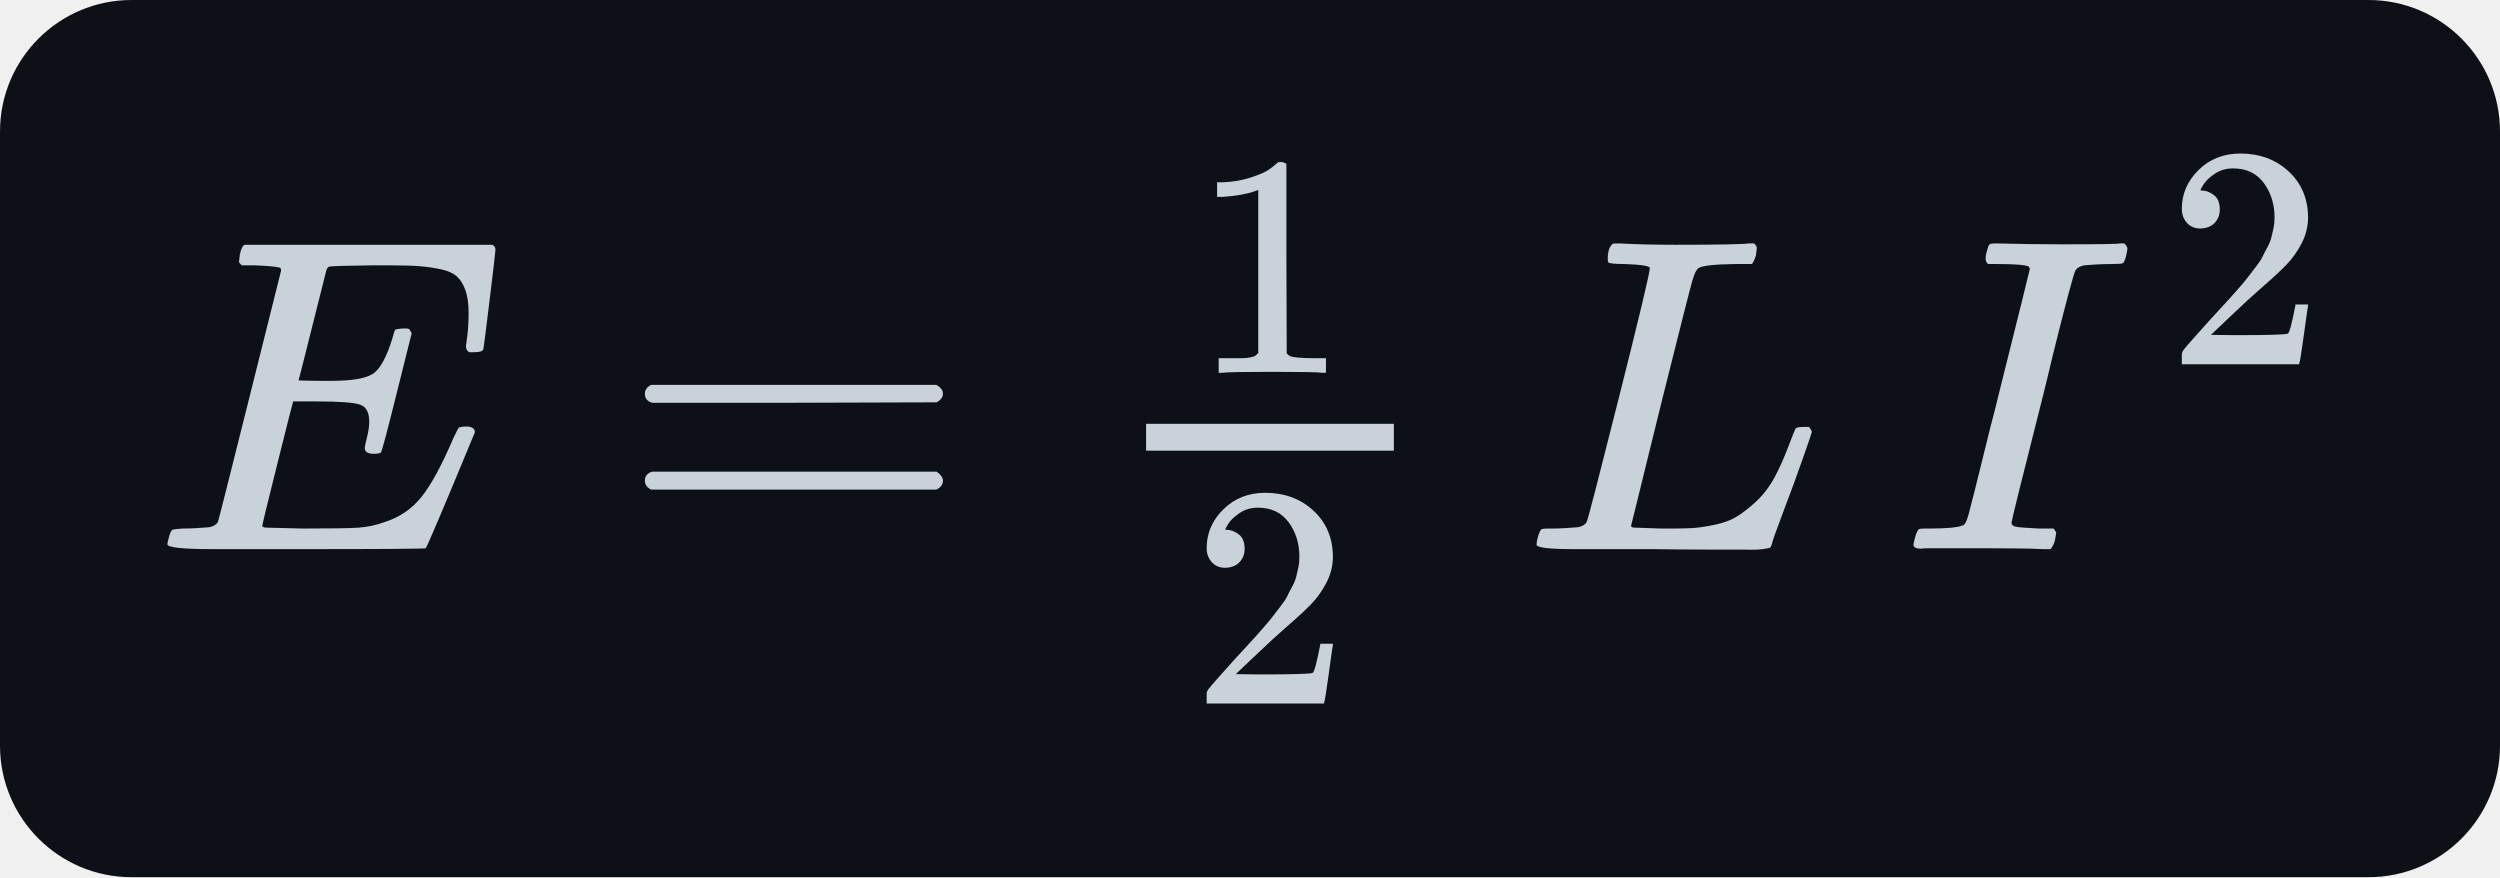
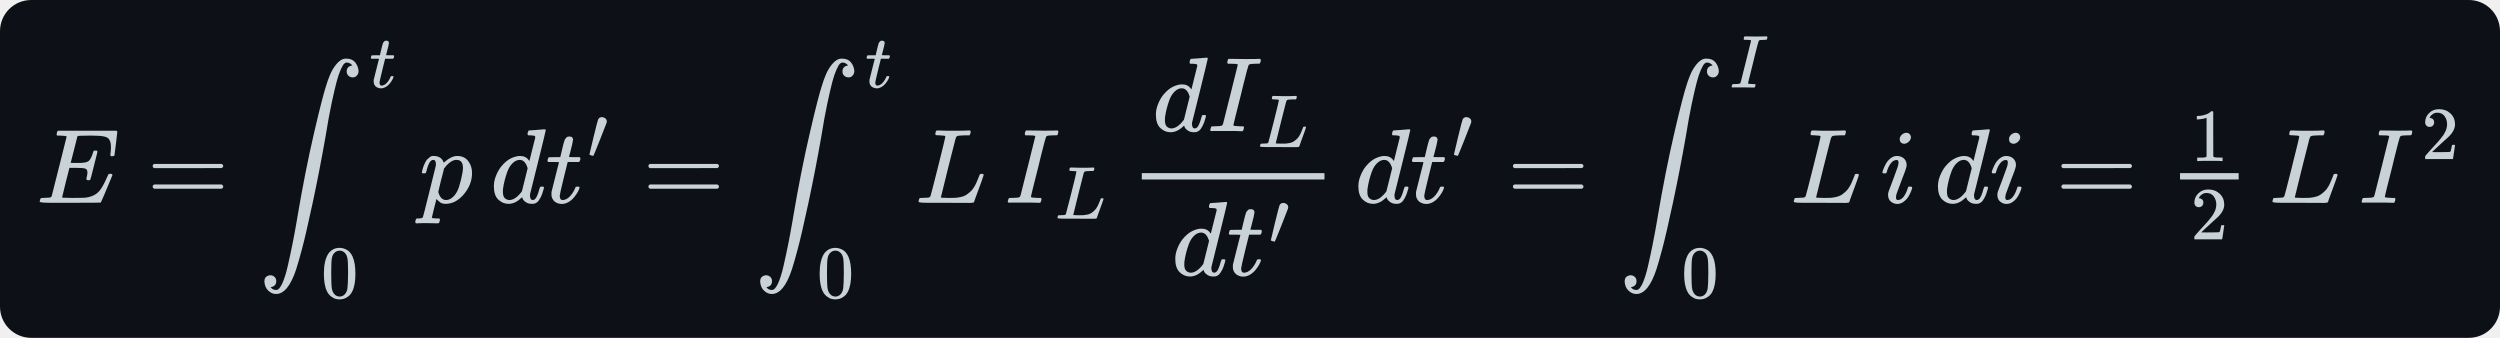
- <svg xmlns="http://www.w3.org/2000/svg" width="114" height="40" viewBox="0 0 114 40" role="img" aria-label="E = 1 over 2 L I^2">
+ <svg xmlns="http://www.w3.org/2000/svg" width="481" height="65" viewBox="0 0 481 65" role="img" aria-label="E = integral_0^t p dt' = integral_0^t L I_L dI_L over dt' dt' = integral_0^I L i di = 1 over 2 L I^2">
  <style>
  .m-bg{ fill:#0d1117; }
  .m-fg{ color:#c9d1d9; }
  @media (prefers-color-scheme: light){
    .m-bg{ fill:#ffffff; }
    .m-fg{ color:#1f2328; }
  }
</style>
-   <rect class="m-bg" x="0" y="0" width="114" height="40" rx="6" />
-   <g class="m-fg" fill="currentColor" transform="translate(7 7) scale(0.02041) translate(0 883.9)">
+   <rect class="m-bg" x="0" y="0" width="481" height="65" rx="6" />
+   <g class="m-fg" fill="currentColor" transform="translate(7 7) scale(0.02038) translate(0 1571)">
    <g stroke="currentColor" fill="currentColor" stroke-width="0" transform="scale(1,-1)">
      <g data-mml-node="math">
        <g data-mml-node="mi">
          <path data-c="1D438" d="M492 213Q472 213 472 226Q472 230 477 250T482 285Q482 316 461 323T364 330H312Q311 328 277 192T243 52Q243 48 254 48T334 46Q428 46 458 48T518 61Q567 77 599 117T670 248Q680 270 683 272Q690 274 698 274Q718 274 718 261Q613 7 608 2Q605 0 322 0H133Q31 0 31 11Q31 13 34 25Q38 41 42 43T65 46Q92 46 125 49Q139 52 144 61Q146 66 215 342T285 622Q285 629 281 629Q273 632 228 634H197Q191 640 191 642T193 659Q197 676 203 680H757Q764 676 764 669Q764 664 751 557T737 447Q735 440 717 440H705Q698 445 698 453L701 476Q704 500 704 528Q704 558 697 578T678 609T643 625T596 632T532 634H485Q397 633 392 631Q388 629 386 622Q385 619 355 499T324 377Q347 376 372 376H398Q464 376 489 391T534 472Q538 488 540 490T557 493Q562 493 565 493T570 492T572 491T574 487T577 483L544 351Q511 218 508 216Q505 213 492 213Z" />
        </g>
        <g data-mml-node="mo" transform="translate(1041.8,0)">
          <path data-c="3D" d="M56 347Q56 360 70 367H707Q722 359 722 347Q722 336 708 328L390 327H72Q56 332 56 347ZM56 153Q56 168 72 173H708Q722 163 722 153Q722 140 707 133H70Q56 140 56 153Z" />
        </g>
-         <g data-mml-node="mstyle" transform="translate(2097.6,0)">
+         <g data-mml-node="msubsup" transform="translate(2097.6,0)">
+           <g data-mml-node="mo" transform="translate(0 1)">
+             <path data-c="222B" d="M114 -798Q132 -824 165 -824H167Q195 -824 223 -764T275 -600T320 -391T362 -164Q365 -143 367 -133Q439 292 523 655T645 1127Q651 1145 655 1157T672 1201T699 1257T733 1306T777 1346T828 1360Q884 1360 912 1325T944 1245Q944 1220 932 1205T909 1186T887 1183Q866 1183 849 1198T832 1239Q832 1287 885 1296L882 1300Q879 1303 874 1307T866 1313Q851 1323 833 1323Q819 1323 807 1311T775 1255T736 1139T689 936T633 628Q574 293 510 -5T410 -437T355 -629Q278 -862 165 -862Q125 -862 92 -831T55 -746Q55 -711 74 -698T112 -685Q133 -685 150 -700T167 -741Q167 -789 114 -798Z" />
+           </g>
+           <g data-mml-node="TeXAtom" transform="translate(1046.4,1088.1) scale(0.707)" data-mjx-texclass="ORD">
+             <g data-mml-node="mi">
+               <path data-c="1D461" d="M26 385Q19 392 19 395Q19 399 22 411T27 425Q29 430 36 430T87 431H140L159 511Q162 522 166 540T173 566T179 586T187 603T197 615T211 624T229 626Q247 625 254 615T261 596Q261 589 252 549T232 470L222 433Q222 431 272 431H323Q330 424 330 420Q330 398 317 385H210L174 240Q135 80 135 68Q135 26 162 26Q197 26 230 60T283 144Q285 150 288 151T303 153H307Q322 153 322 145Q322 142 319 133Q314 117 301 95T267 48T216 6T155 -11Q125 -11 98 4T59 56Q57 64 57 83V101L92 241Q127 382 128 383Q128 385 77 385H26Z" />
+             </g>
+           </g>
+           <g data-mml-node="mn" transform="translate(589,-896.4) scale(0.707)">
+             <path data-c="30" d="M96 585Q152 666 249 666Q297 666 345 640T423 548Q460 465 460 320Q460 165 417 83Q397 41 362 16T301 -15T250 -22Q224 -22 198 -16T137 16T82 83Q39 165 39 320Q39 494 96 585ZM321 597Q291 629 250 629Q208 629 178 597Q153 571 145 525T137 333Q137 175 145 125T181 46Q209 16 250 16Q290 16 318 46Q347 76 354 130T362 333Q362 478 354 524T321 597Z" />
+           </g>
+         </g>
+         <g data-mml-node="mi" transform="translate(3615.9,0)">
+           <path data-c="1D45D" d="M23 287Q24 290 25 295T30 317T40 348T55 381T75 411T101 433T134 442Q209 442 230 378L240 387Q302 442 358 442Q423 442 460 395T497 281Q497 173 421 82T249 -10Q227 -10 210 -4Q199 1 187 11T168 28L161 36Q160 35 139 -51T118 -138Q118 -144 126 -145T163 -148H188Q194 -155 194 -157T191 -175Q188 -187 185 -190T172 -194Q170 -194 161 -194T127 -193T65 -192Q-5 -192 -24 -194H-32Q-39 -187 -39 -183Q-37 -156 -26 -148H-6Q28 -147 33 -136Q36 -130 94 103T155 350Q156 355 156 364Q156 405 131 405Q109 405 94 377T71 316T59 280Q57 278 43 278H29Q23 284 23 287ZM178 102Q200 26 252 26Q282 26 310 49T356 107Q374 141 392 215T411 325V331Q411 405 350 405Q339 405 328 402T306 393T286 380T269 365T254 350T243 336T235 326L232 322Q232 321 229 308T218 264T204 212Q178 106 178 102Z" />
+         </g>
+         <g data-mml-node="mstyle" transform="translate(4118.9,0)">
+           <g data-mml-node="mspace" />
+         </g>
+         <g data-mml-node="mi" transform="translate(4285.9,0)">
+           <path data-c="1D451" d="M366 683Q367 683 438 688T511 694Q523 694 523 686Q523 679 450 384T375 83T374 68Q374 26 402 26Q411 27 422 35Q443 55 463 131Q469 151 473 152Q475 153 483 153H487H491Q506 153 506 145Q506 140 503 129Q490 79 473 48T445 8T417 -8Q409 -10 393 -10Q359 -10 336 5T306 36L300 51Q299 52 296 50Q294 48 292 46Q233 -10 172 -10Q117 -10 75 30T33 157Q33 205 53 255T101 341Q148 398 195 420T280 442Q336 442 364 400Q369 394 369 396Q370 400 396 505T424 616Q424 629 417 632T378 637H357Q351 643 351 645T353 664Q358 683 366 683ZM352 326Q329 405 277 405Q242 405 210 374T160 293Q131 214 119 129Q119 126 119 118T118 106Q118 61 136 44T179 26Q233 26 290 98L298 109L352 326Z" />
+         </g>
+         <g data-mml-node="msup" transform="translate(4805.9,0)">
+           <g data-mml-node="mi">
+             <path data-c="1D461" d="M26 385Q19 392 19 395Q19 399 22 411T27 425Q29 430 36 430T87 431H140L159 511Q162 522 166 540T173 566T179 586T187 603T197 615T211 624T229 626Q247 625 254 615T261 596Q261 589 252 549T232 470L222 433Q222 431 272 431H323Q330 424 330 420Q330 398 317 385H210L174 240Q135 80 135 68Q135 26 162 26Q197 26 230 60T283 144Q285 150 288 151T303 153H307Q322 153 322 145Q322 142 319 133Q314 117 301 95T267 48T216 6T155 -11Q125 -11 98 4T59 56Q57 64 57 83V101L92 241Q127 382 128 383Q128 385 77 385H26Z" />
+           </g>
+           <g data-mml-node="mo" transform="translate(394,413) scale(0.707)">
+             <path data-c="2032" d="M79 43Q73 43 52 49T30 61Q30 68 85 293T146 528Q161 560 198 560Q218 560 240 545T262 501Q262 496 260 486Q259 479 173 263T84 45T79 43Z" />
+           </g>
+         </g>
+         <g data-mml-node="mo" transform="translate(5722.1,0)">
+           <path data-c="3D" d="M56 347Q56 360 70 367H707Q722 359 722 347Q722 336 708 328L390 327H72Q56 332 56 347ZM56 153Q56 168 72 173H708Q722 163 722 153Q722 140 707 133H70Q56 140 56 153Z" />
+         </g>
+         <g data-mml-node="msubsup" transform="translate(6777.9,0)">
+           <g data-mml-node="mo" transform="translate(0 1)">
+             <path data-c="222B" d="M114 -798Q132 -824 165 -824H167Q195 -824 223 -764T275 -600T320 -391T362 -164Q365 -143 367 -133Q439 292 523 655T645 1127Q651 1145 655 1157T672 1201T699 1257T733 1306T777 1346T828 1360Q884 1360 912 1325T944 1245Q944 1220 932 1205T909 1186T887 1183Q866 1183 849 1198T832 1239Q832 1287 885 1296L882 1300Q879 1303 874 1307T866 1313Q851 1323 833 1323Q819 1323 807 1311T775 1255T736 1139T689 936T633 628Q574 293 510 -5T410 -437T355 -629Q278 -862 165 -862Q125 -862 92 -831T55 -746Q55 -711 74 -698T112 -685Q133 -685 150 -700T167 -741Q167 -789 114 -798Z" />
+           </g>
+           <g data-mml-node="TeXAtom" transform="translate(1046.4,1088.1) scale(0.707)" data-mjx-texclass="ORD">
+             <g data-mml-node="mi">
+               <path data-c="1D461" d="M26 385Q19 392 19 395Q19 399 22 411T27 425Q29 430 36 430T87 431H140L159 511Q162 522 166 540T173 566T179 586T187 603T197 615T211 624T229 626Q247 625 254 615T261 596Q261 589 252 549T232 470L222 433Q222 431 272 431H323Q330 424 330 420Q330 398 317 385H210L174 240Q135 80 135 68Q135 26 162 26Q197 26 230 60T283 144Q285 150 288 151T303 153H307Q322 153 322 145Q322 142 319 133Q314 117 301 95T267 48T216 6T155 -11Q125 -11 98 4T59 56Q57 64 57 83V101L92 241Q127 382 128 383Q128 385 77 385H26Z" />
+             </g>
+           </g>
+           <g data-mml-node="mn" transform="translate(589,-896.4) scale(0.707)">
+             <path data-c="30" d="M96 585Q152 666 249 666Q297 666 345 640T423 548Q460 465 460 320Q460 165 417 83Q397 41 362 16T301 -15T250 -22Q224 -22 198 -16T137 16T82 83Q39 165 39 320Q39 494 96 585ZM321 597Q291 629 250 629Q208 629 178 597Q153 571 145 525T137 333Q137 175 145 125T181 46Q209 16 250 16Q290 16 318 46Q347 76 354 130T362 333Q362 478 354 524T321 597Z" />
+           </g>
+         </g>
+         <g data-mml-node="mi" transform="translate(8296.2,0)">
+           <path data-c="1D43F" d="M228 637Q194 637 192 641Q191 643 191 649Q191 673 202 682Q204 683 217 683Q271 680 344 680Q485 680 506 683H518Q524 677 524 674T522 656Q517 641 513 637H475Q406 636 394 628Q387 624 380 600T313 336Q297 271 279 198T252 88L243 52Q243 48 252 48T311 46H328Q360 46 379 47T428 54T478 72T522 106T564 161Q580 191 594 228T611 270Q616 273 628 273H641Q647 264 647 262T627 203T583 83T557 9Q555 4 553 3T537 0T494 -1Q483 -1 418 -1T294 0H116Q32 0 32 10Q32 17 34 24Q39 43 44 45Q48 46 59 46H65Q92 46 125 49Q139 52 144 61Q147 65 216 339T285 628Q285 635 228 637Z" />
+         </g>
+         <g data-mml-node="mstyle" transform="translate(8977.2,0)">
+           <g data-mml-node="mspace" />
+         </g>
+         <g data-mml-node="msub" transform="translate(9144.2,0)">
+           <g data-mml-node="mi">
+             <path data-c="1D43C" d="M43 1Q26 1 26 10Q26 12 29 24Q34 43 39 45Q42 46 54 46H60Q120 46 136 53Q137 53 138 54Q143 56 149 77T198 273Q210 318 216 344Q286 624 286 626Q284 630 284 631Q274 637 213 637H193Q184 643 189 662Q193 677 195 680T209 683H213Q285 681 359 681Q481 681 487 683H497Q504 676 504 672T501 655T494 639Q491 637 471 637Q440 637 407 634Q393 631 388 623Q381 609 337 432Q326 385 315 341Q245 65 245 59Q245 52 255 50T307 46H339Q345 38 345 37T342 19Q338 6 332 0H316Q279 2 179 2Q143 2 113 2T65 2T43 1Z" />
+           </g>
+           <g data-mml-node="mi" transform="translate(473,-150) scale(0.707)">
+             <path data-c="1D43F" d="M228 637Q194 637 192 641Q191 643 191 649Q191 673 202 682Q204 683 217 683Q271 680 344 680Q485 680 506 683H518Q524 677 524 674T522 656Q517 641 513 637H475Q406 636 394 628Q387 624 380 600T313 336Q297 271 279 198T252 88L243 52Q243 48 252 48T311 46H328Q360 46 379 47T428 54T478 72T522 106T564 161Q580 191 594 228T611 270Q616 273 628 273H641Q647 264 647 262T627 203T583 83T557 9Q555 4 553 3T537 0T494 -1Q483 -1 418 -1T294 0H116Q32 0 32 10Q32 17 34 24Q39 43 44 45Q48 46 59 46H65Q92 46 125 49Q139 52 144 61Q147 65 216 339T285 628Q285 635 228 637Z" />
+           </g>
+         </g>
+         <g data-mml-node="mstyle" transform="translate(10148.8,0)">
+           <g data-mml-node="mspace" />
+         </g>
+         <g data-mml-node="mfrac" transform="translate(10315.8,0)">
+           <g data-mml-node="mrow" transform="translate(220,676)">
+             <g data-mml-node="mi">
+               <path data-c="1D451" d="M366 683Q367 683 438 688T511 694Q523 694 523 686Q523 679 450 384T375 83T374 68Q374 26 402 26Q411 27 422 35Q443 55 463 131Q469 151 473 152Q475 153 483 153H487H491Q506 153 506 145Q506 140 503 129Q490 79 473 48T445 8T417 -8Q409 -10 393 -10Q359 -10 336 5T306 36L300 51Q299 52 296 50Q294 48 292 46Q233 -10 172 -10Q117 -10 75 30T33 157Q33 205 53 255T101 341Q148 398 195 420T280 442Q336 442 364 400Q369 394 369 396Q370 400 396 505T424 616Q424 629 417 632T378 637H357Q351 643 351 645T353 664Q358 683 366 683ZM352 326Q329 405 277 405Q242 405 210 374T160 293Q131 214 119 129Q119 126 119 118T118 106Q118 61 136 44T179 26Q233 26 290 98L298 109L352 326Z" />
+             </g>
+             <g data-mml-node="msub" transform="translate(520,0)">
+               <g data-mml-node="mi">
+                 <path data-c="1D43C" d="M43 1Q26 1 26 10Q26 12 29 24Q34 43 39 45Q42 46 54 46H60Q120 46 136 53Q137 53 138 54Q143 56 149 77T198 273Q210 318 216 344Q286 624 286 626Q284 630 284 631Q274 637 213 637H193Q184 643 189 662Q193 677 195 680T209 683H213Q285 681 359 681Q481 681 487 683H497Q504 676 504 672T501 655T494 639Q491 637 471 637Q440 637 407 634Q393 631 388 623Q381 609 337 432Q326 385 315 341Q245 65 245 59Q245 52 255 50T307 46H339Q345 38 345 37T342 19Q338 6 332 0H316Q279 2 179 2Q143 2 113 2T65 2T43 1Z" />
+               </g>
+               <g data-mml-node="mi" transform="translate(473,-150) scale(0.707)">
+                 <path data-c="1D43F" d="M228 637Q194 637 192 641Q191 643 191 649Q191 673 202 682Q204 683 217 683Q271 680 344 680Q485 680 506 683H518Q524 677 524 674T522 656Q517 641 513 637H475Q406 636 394 628Q387 624 380 600T313 336Q297 271 279 198T252 88L243 52Q243 48 252 48T311 46H328Q360 46 379 47T428 54T478 72T522 106T564 161Q580 191 594 228T611 270Q616 273 628 273H641Q647 264 647 262T627 203T583 83T557 9Q555 4 553 3T537 0T494 -1Q483 -1 418 -1T294 0H116Q32 0 32 10Q32 17 34 24Q39 43 44 45Q48 46 59 46H65Q92 46 125 49Q139 52 144 61Q147 65 216 339T285 628Q285 635 228 637Z" />
+               </g>
+             </g>
+           </g>
+           <g data-mml-node="mrow" transform="translate(403,-686)">
+             <g data-mml-node="mi">
+               <path data-c="1D451" d="M366 683Q367 683 438 688T511 694Q523 694 523 686Q523 679 450 384T375 83T374 68Q374 26 402 26Q411 27 422 35Q443 55 463 131Q469 151 473 152Q475 153 483 153H487H491Q506 153 506 145Q506 140 503 129Q490 79 473 48T445 8T417 -8Q409 -10 393 -10Q359 -10 336 5T306 36L300 51Q299 52 296 50Q294 48 292 46Q233 -10 172 -10Q117 -10 75 30T33 157Q33 205 53 255T101 341Q148 398 195 420T280 442Q336 442 364 400Q369 394 369 396Q370 400 396 505T424 616Q424 629 417 632T378 637H357Q351 643 351 645T353 664Q358 683 366 683ZM352 326Q329 405 277 405Q242 405 210 374T160 293Q131 214 119 129Q119 126 119 118T118 106Q118 61 136 44T179 26Q233 26 290 98L298 109L352 326Z" />
+             </g>
+             <g data-mml-node="msup" transform="translate(520,0)">
+               <g data-mml-node="mi">
+                 <path data-c="1D461" d="M26 385Q19 392 19 395Q19 399 22 411T27 425Q29 430 36 430T87 431H140L159 511Q162 522 166 540T173 566T179 586T187 603T197 615T211 624T229 626Q247 625 254 615T261 596Q261 589 252 549T232 470L222 433Q222 431 272 431H323Q330 424 330 420Q330 398 317 385H210L174 240Q135 80 135 68Q135 26 162 26Q197 26 230 60T283 144Q285 150 288 151T303 153H307Q322 153 322 145Q322 142 319 133Q314 117 301 95T267 48T216 6T155 -11Q125 -11 98 4T59 56Q57 64 57 83V101L92 241Q127 382 128 383Q128 385 77 385H26Z" />
+               </g>
+               <g data-mml-node="mo" transform="translate(394,289) scale(0.707)">
+                 <path data-c="2032" d="M79 43Q73 43 52 49T30 61Q30 68 85 293T146 528Q161 560 198 560Q218 560 240 545T262 501Q262 496 260 486Q259 479 173 263T84 45T79 43Z" />
+               </g>
+             </g>
+           </g>
+           <rect width="1724.5" height="60" x="120" y="220" />
+         </g>
+         <g data-mml-node="mstyle" transform="translate(12280.3,0)">
+           <g data-mml-node="mspace" />
+         </g>
+         <g data-mml-node="mi" transform="translate(12447.3,0)">
+           <path data-c="1D451" d="M366 683Q367 683 438 688T511 694Q523 694 523 686Q523 679 450 384T375 83T374 68Q374 26 402 26Q411 27 422 35Q443 55 463 131Q469 151 473 152Q475 153 483 153H487H491Q506 153 506 145Q506 140 503 129Q490 79 473 48T445 8T417 -8Q409 -10 393 -10Q359 -10 336 5T306 36L300 51Q299 52 296 50Q294 48 292 46Q233 -10 172 -10Q117 -10 75 30T33 157Q33 205 53 255T101 341Q148 398 195 420T280 442Q336 442 364 400Q369 394 369 396Q370 400 396 505T424 616Q424 629 417 632T378 637H357Q351 643 351 645T353 664Q358 683 366 683ZM352 326Q329 405 277 405Q242 405 210 374T160 293Q131 214 119 129Q119 126 119 118T118 106Q118 61 136 44T179 26Q233 26 290 98L298 109L352 326Z" />
+         </g>
+         <g data-mml-node="msup" transform="translate(12967.3,0)">
+           <g data-mml-node="mi">
+             <path data-c="1D461" d="M26 385Q19 392 19 395Q19 399 22 411T27 425Q29 430 36 430T87 431H140L159 511Q162 522 166 540T173 566T179 586T187 603T197 615T211 624T229 626Q247 625 254 615T261 596Q261 589 252 549T232 470L222 433Q222 431 272 431H323Q330 424 330 420Q330 398 317 385H210L174 240Q135 80 135 68Q135 26 162 26Q197 26 230 60T283 144Q285 150 288 151T303 153H307Q322 153 322 145Q322 142 319 133Q314 117 301 95T267 48T216 6T155 -11Q125 -11 98 4T59 56Q57 64 57 83V101L92 241Q127 382 128 383Q128 385 77 385H26Z" />
+           </g>
+           <g data-mml-node="mo" transform="translate(394,413) scale(0.707)">
+             <path data-c="2032" d="M79 43Q73 43 52 49T30 61Q30 68 85 293T146 528Q161 560 198 560Q218 560 240 545T262 501Q262 496 260 486Q259 479 173 263T84 45T79 43Z" />
+           </g>
+         </g>
+         <g data-mml-node="mo" transform="translate(13883.5,0)">
+           <path data-c="3D" d="M56 347Q56 360 70 367H707Q722 359 722 347Q722 336 708 328L390 327H72Q56 332 56 347ZM56 153Q56 168 72 173H708Q722 163 722 153Q722 140 707 133H70Q56 140 56 153Z" />
+         </g>
+         <g data-mml-node="msubsup" transform="translate(14939.3,0)">
+           <g data-mml-node="mo" transform="translate(0 1)">
+             <path data-c="222B" d="M114 -798Q132 -824 165 -824H167Q195 -824 223 -764T275 -600T320 -391T362 -164Q365 -143 367 -133Q439 292 523 655T645 1127Q651 1145 655 1157T672 1201T699 1257T733 1306T777 1346T828 1360Q884 1360 912 1325T944 1245Q944 1220 932 1205T909 1186T887 1183Q866 1183 849 1198T832 1239Q832 1287 885 1296L882 1300Q879 1303 874 1307T866 1313Q851 1323 833 1323Q819 1323 807 1311T775 1255T736 1139T689 936T633 628Q574 293 510 -5T410 -437T355 -629Q278 -862 165 -862Q125 -862 92 -831T55 -746Q55 -711 74 -698T112 -685Q133 -685 150 -700T167 -741Q167 -789 114 -798Z" />
+           </g>
+           <g data-mml-node="TeXAtom" transform="translate(1046.4,1088.1) scale(0.707)" data-mjx-texclass="ORD">
+             <g data-mml-node="mi">
+               <path data-c="1D43C" d="M43 1Q26 1 26 10Q26 12 29 24Q34 43 39 45Q42 46 54 46H60Q120 46 136 53Q137 53 138 54Q143 56 149 77T198 273Q210 318 216 344Q286 624 286 626Q284 630 284 631Q274 637 213 637H193Q184 643 189 662Q193 677 195 680T209 683H213Q285 681 359 681Q481 681 487 683H497Q504 676 504 672T501 655T494 639Q491 637 471 637Q440 637 407 634Q393 631 388 623Q381 609 337 432Q326 385 315 341Q245 65 245 59Q245 52 255 50T307 46H339Q345 38 345 37T342 19Q338 6 332 0H316Q279 2 179 2Q143 2 113 2T65 2T43 1Z" />
+             </g>
+           </g>
+           <g data-mml-node="mn" transform="translate(589,-896.4) scale(0.707)">
+             <path data-c="30" d="M96 585Q152 666 249 666Q297 666 345 640T423 548Q460 465 460 320Q460 165 417 83Q397 41 362 16T301 -15T250 -22Q224 -22 198 -16T137 16T82 83Q39 165 39 320Q39 494 96 585ZM321 597Q291 629 250 629Q208 629 178 597Q153 571 145 525T137 333Q137 175 145 125T181 46Q209 16 250 16Q290 16 318 46Q347 76 354 130T362 333Q362 478 354 524T321 597Z" />
+           </g>
+         </g>
+         <g data-mml-node="mi" transform="translate(16558.8,0)">
+           <path data-c="1D43F" d="M228 637Q194 637 192 641Q191 643 191 649Q191 673 202 682Q204 683 217 683Q271 680 344 680Q485 680 506 683H518Q524 677 524 674T522 656Q517 641 513 637H475Q406 636 394 628Q387 624 380 600T313 336Q297 271 279 198T252 88L243 52Q243 48 252 48T311 46H328Q360 46 379 47T428 54T478 72T522 106T564 161Q580 191 594 228T611 270Q616 273 628 273H641Q647 264 647 262T627 203T583 83T557 9Q555 4 553 3T537 0T494 -1Q483 -1 418 -1T294 0H116Q32 0 32 10Q32 17 34 24Q39 43 44 45Q48 46 59 46H65Q92 46 125 49Q139 52 144 61Q147 65 216 339T285 628Q285 635 228 637Z" />
+         </g>
+         <g data-mml-node="mstyle" transform="translate(17239.8,0)">
+           <g data-mml-node="mspace" />
+         </g>
+         <g data-mml-node="mi" transform="translate(17406.8,0)">
+           <path data-c="1D456" d="M184 600Q184 624 203 642T247 661Q265 661 277 649T290 619Q290 596 270 577T226 557Q211 557 198 567T184 600ZM21 287Q21 295 30 318T54 369T98 420T158 442Q197 442 223 419T250 357Q250 340 236 301T196 196T154 83Q149 61 149 51Q149 26 166 26Q175 26 185 29T208 43T235 78T260 137Q263 149 265 151T282 153Q302 153 302 143Q302 135 293 112T268 61T223 11T161 -11Q129 -11 102 10T74 74Q74 91 79 106T122 220Q160 321 166 341T173 380Q173 404 156 404H154Q124 404 99 371T61 287Q60 286 59 284T58 281T56 279T53 278T49 278T41 278H27Q21 284 21 287Z" />
+         </g>
+         <g data-mml-node="mstyle" transform="translate(17751.8,0)">
+           <g data-mml-node="mspace" />
+         </g>
+         <g data-mml-node="mi" transform="translate(17918.8,0)">
+           <path data-c="1D451" d="M366 683Q367 683 438 688T511 694Q523 694 523 686Q523 679 450 384T375 83T374 68Q374 26 402 26Q411 27 422 35Q443 55 463 131Q469 151 473 152Q475 153 483 153H487H491Q506 153 506 145Q506 140 503 129Q490 79 473 48T445 8T417 -8Q409 -10 393 -10Q359 -10 336 5T306 36L300 51Q299 52 296 50Q294 48 292 46Q233 -10 172 -10Q117 -10 75 30T33 157Q33 205 53 255T101 341Q148 398 195 420T280 442Q336 442 364 400Q369 394 369 396Q370 400 396 505T424 616Q424 629 417 632T378 637H357Q351 643 351 645T353 664Q358 683 366 683ZM352 326Q329 405 277 405Q242 405 210 374T160 293Q131 214 119 129Q119 126 119 118T118 106Q118 61 136 44T179 26Q233 26 290 98L298 109L352 326Z" />
+         </g>
+         <g data-mml-node="mi" transform="translate(18438.8,0)">
+           <path data-c="1D456" d="M184 600Q184 624 203 642T247 661Q265 661 277 649T290 619Q290 596 270 577T226 557Q211 557 198 567T184 600ZM21 287Q21 295 30 318T54 369T98 420T158 442Q197 442 223 419T250 357Q250 340 236 301T196 196T154 83Q149 61 149 51Q149 26 166 26Q175 26 185 29T208 43T235 78T260 137Q263 149 265 151T282 153Q302 153 302 143Q302 135 293 112T268 61T223 11T161 -11Q129 -11 102 10T74 74Q74 91 79 106T122 220Q160 321 166 341T173 380Q173 404 156 404H154Q124 404 99 371T61 287Q60 286 59 284T58 281T56 279T53 278T49 278T41 278H27Q21 284 21 287Z" />
+         </g>
+         <g data-mml-node="mo" transform="translate(19061.5,0)">
+           <path data-c="3D" d="M56 347Q56 360 70 367H707Q722 359 722 347Q722 336 708 328L390 327H72Q56 332 56 347ZM56 153Q56 168 72 173H708Q722 163 722 153Q722 140 707 133H70Q56 140 56 153Z" />
+         </g>
+         <g data-mml-node="mstyle" transform="translate(20117.3,0)">
          <g data-mml-node="mfrac">
            <g data-mml-node="mn" transform="translate(220,394) scale(0.707)">
              <path data-c="31" d="M213 578L200 573Q186 568 160 563T102 556H83V602H102Q149 604 189 617T245 641T273 663Q275 666 285 666Q294 666 302 660V361L303 61Q310 54 315 52T339 48T401 46H427V0H416Q395 3 257 3Q121 3 100 0H88V46H114Q136 46 152 46T177 47T193 50T201 52T207 57T213 61V578Z" />
            </g>
            <g data-mml-node="mn" transform="translate(220,-345) scale(0.707)">
              <path data-c="32" d="M109 429Q82 429 66 447T50 491Q50 562 103 614T235 666Q326 666 387 610T449 465Q449 422 429 383T381 315T301 241Q265 210 201 149L142 93L218 92Q375 92 385 97Q392 99 409 186V189H449V186Q448 183 436 95T421 3V0H50V19V31Q50 38 56 46T86 81Q115 113 136 137Q145 147 170 174T204 211T233 244T261 278T284 308T305 340T320 369T333 401T340 431T343 464Q343 527 309 573T212 619Q179 619 154 602T119 569T109 550Q109 549 114 549Q132 549 151 535T170 489Q170 464 154 447T109 429Z" />
            </g>
            <rect width="553.6" height="60" x="120" y="220" />
          </g>
        </g>
-         <g data-mml-node="mstyle" transform="translate(2891.1,0)">
+         <g data-mml-node="mstyle" transform="translate(20910.9,0)">
          <g data-mml-node="mspace" />
        </g>
-         <g data-mml-node="mi" transform="translate(3058.1,0)">
+         <g data-mml-node="mi" transform="translate(21077.9,0)">
          <path data-c="1D43F" d="M228 637Q194 637 192 641Q191 643 191 649Q191 673 202 682Q204 683 217 683Q271 680 344 680Q485 680 506 683H518Q524 677 524 674T522 656Q517 641 513 637H475Q406 636 394 628Q387 624 380 600T313 336Q297 271 279 198T252 88L243 52Q243 48 252 48T311 46H328Q360 46 379 47T428 54T478 72T522 106T564 161Q580 191 594 228T611 270Q616 273 628 273H641Q647 264 647 262T627 203T583 83T557 9Q555 4 553 3T537 0T494 -1Q483 -1 418 -1T294 0H116Q32 0 32 10Q32 17 34 24Q39 43 44 45Q48 46 59 46H65Q92 46 125 49Q139 52 144 61Q147 65 216 339T285 628Q285 635 228 637Z" />
        </g>
-         <g data-mml-node="mstyle" transform="translate(3739.1,0)">
+         <g data-mml-node="mstyle" transform="translate(21758.9,0)">
          <g data-mml-node="mspace" />
        </g>
-         <g data-mml-node="msup" transform="translate(3906.1,0)">
+         <g data-mml-node="msup" transform="translate(21925.9,0)">
          <g data-mml-node="mi">
            <path data-c="1D43C" d="M43 1Q26 1 26 10Q26 12 29 24Q34 43 39 45Q42 46 54 46H60Q120 46 136 53Q137 53 138 54Q143 56 149 77T198 273Q210 318 216 344Q286 624 286 626Q284 630 284 631Q274 637 213 637H193Q184 643 189 662Q193 677 195 680T209 683H213Q285 681 359 681Q481 681 487 683H497Q504 676 504 672T501 655T494 639Q491 637 471 637Q440 637 407 634Q393 631 388 623Q381 609 337 432Q326 385 315 341Q245 65 245 59Q245 52 255 50T307 46H339Q345 38 345 37T342 19Q338 6 332 0H316Q279 2 179 2Q143 2 113 2T65 2T43 1Z" />
          </g>
          <g data-mml-node="mn" transform="translate(590.2,413) scale(0.707)">
            <path data-c="32" d="M109 429Q82 429 66 447T50 491Q50 562 103 614T235 666Q326 666 387 610T449 465Q449 422 429 383T381 315T301 241Q265 210 201 149L142 93L218 92Q375 92 385 97Q392 99 409 186V189H449V186Q448 183 436 95T421 3V0H50V19V31Q50 38 56 46T86 81Q115 113 136 137Q145 147 170 174T204 211T233 244T261 278T284 308T305 340T320 369T333 401T340 431T343 464Q343 527 309 573T212 619Q179 619 154 602T119 569T109 550Q109 549 114 549Q132 549 151 535T170 489Q170 464 154 447T109 429Z" />
          </g>
        </g>
      </g>
    </g>
  </g>
</svg>
